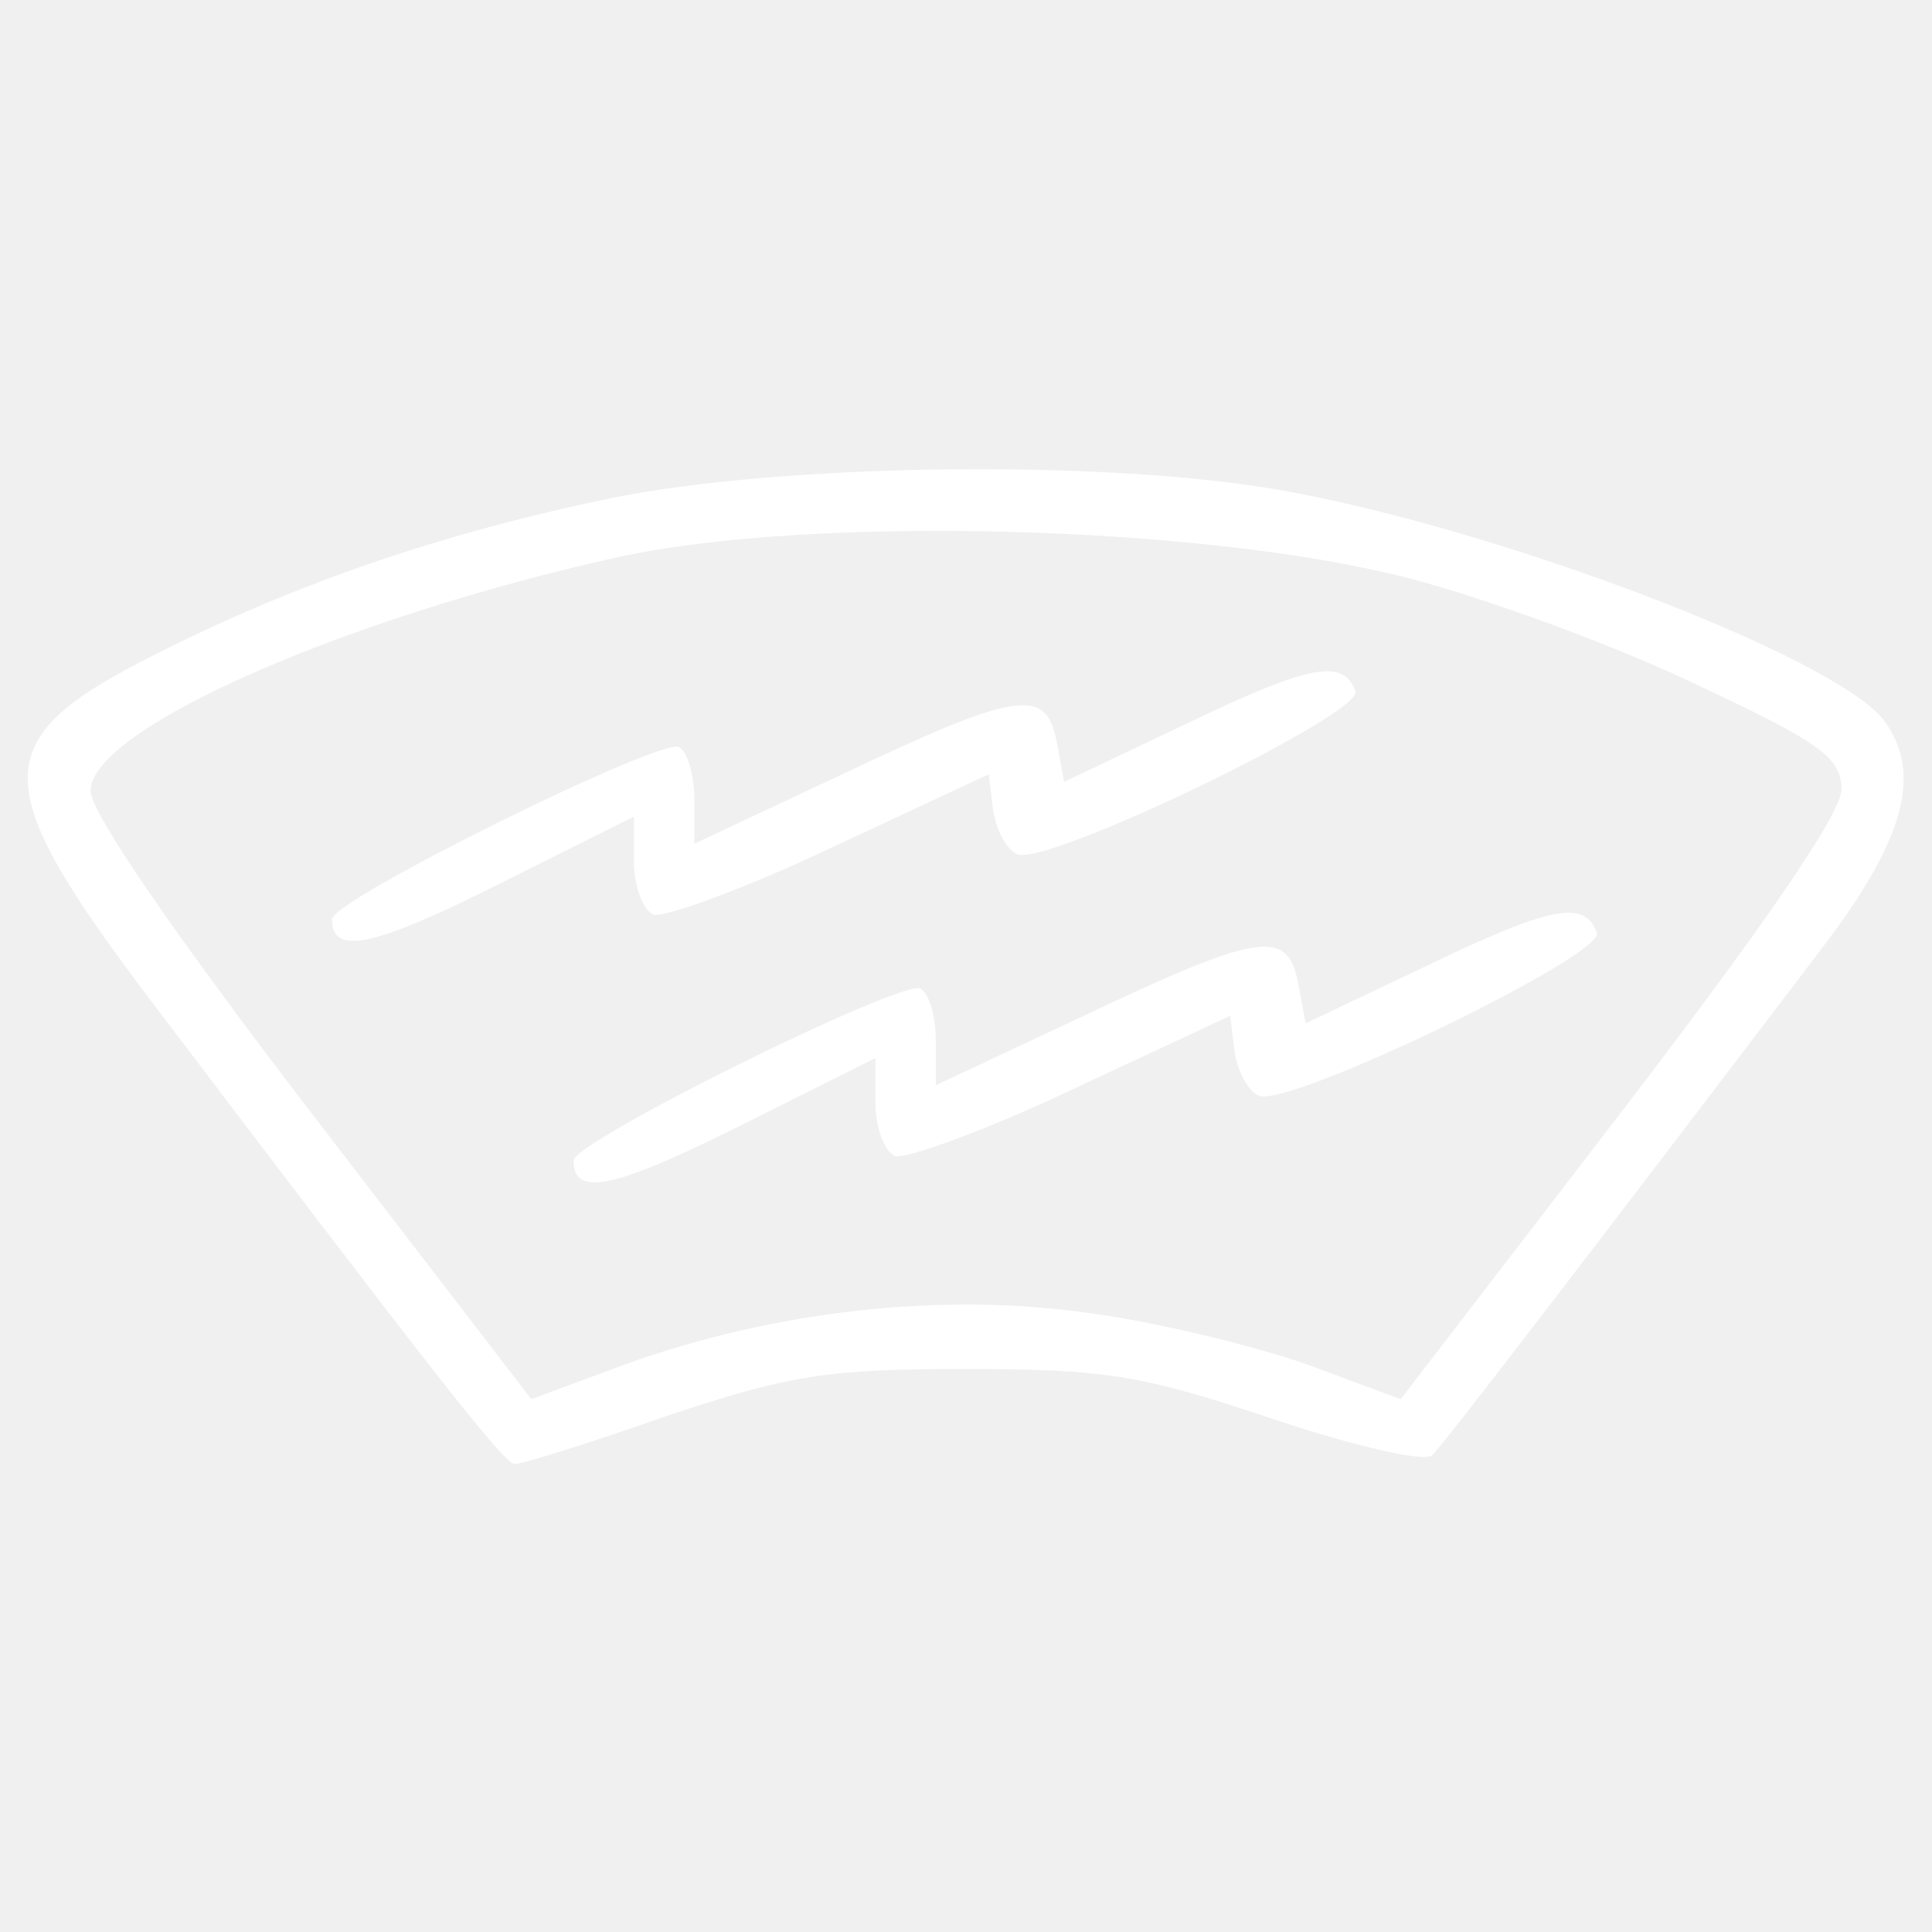
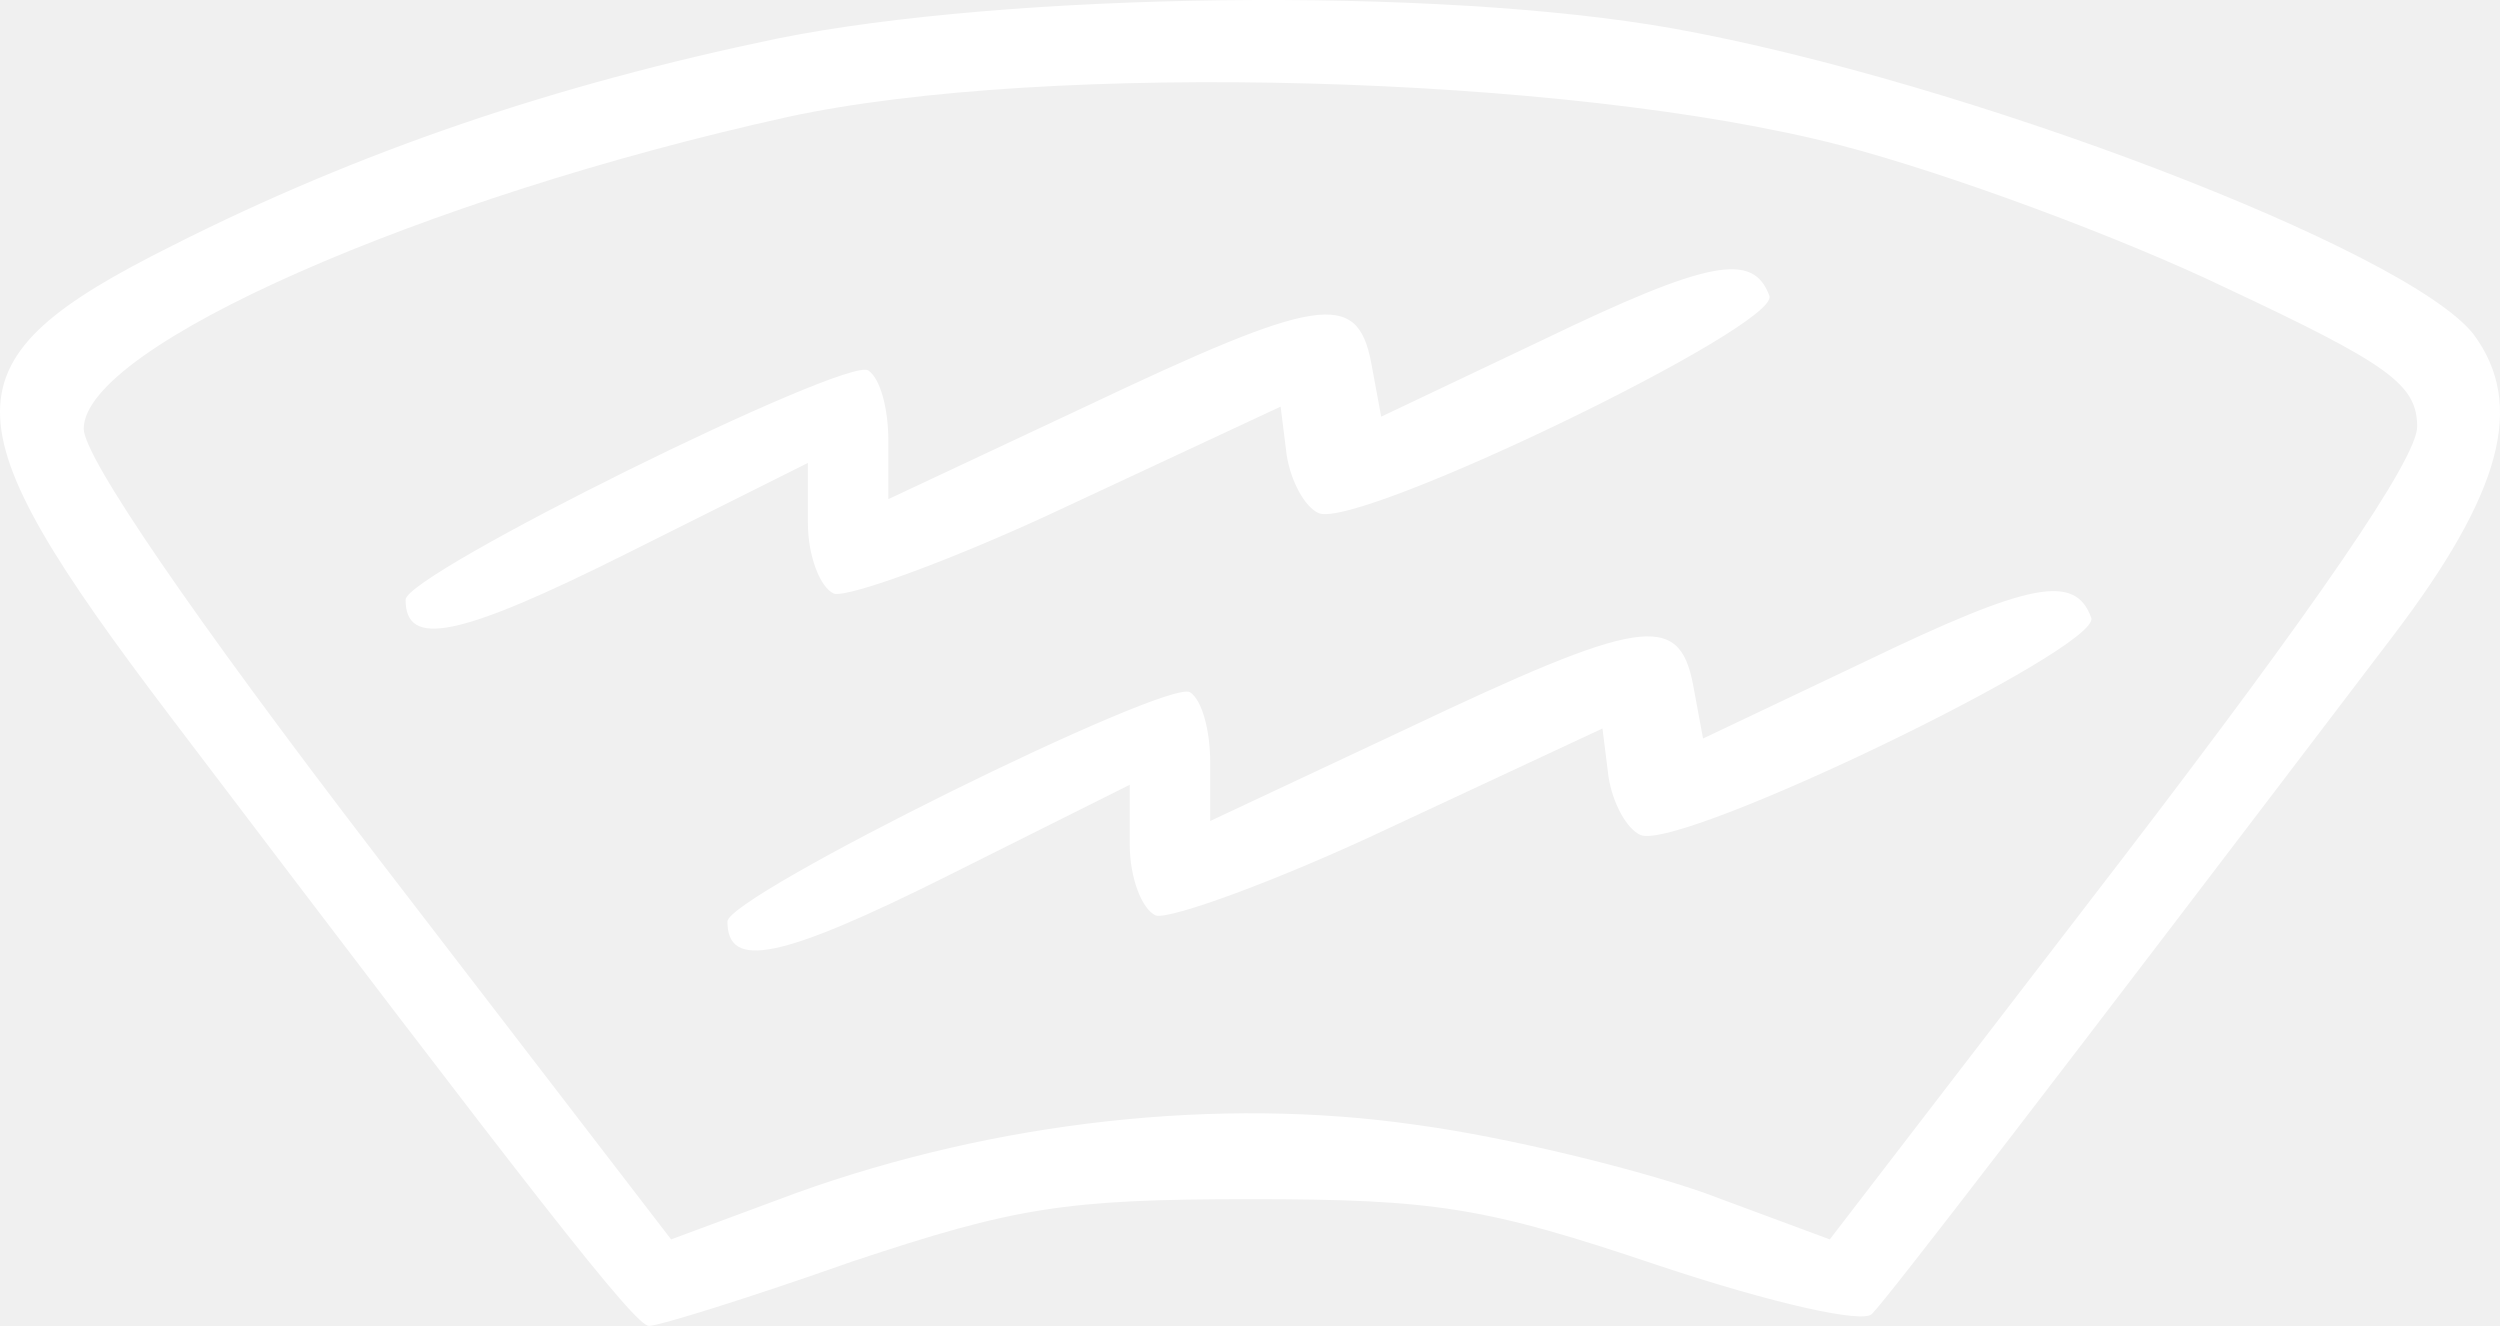
- <svg xmlns="http://www.w3.org/2000/svg" version="1.0" width="128pt" height="128pt" viewBox="0 0 128 128" preserveAspectRatio="xMidYMid meet">
-   <g transform="translate(0,128) scale(0.1,-0.1)" fill="#ffffff" stroke="none">
-     <path d="M405 950 c-111 -23 -208 -56 -301 -103 -114 -57 -114 -85 -1 -234 182 -240 231 -303 238 -303 5 0 50 14 101 32 81 27 106 31 198 31 92 0 117 -4 203 -33 57 -19 102 -29 106 -24 8 8 91 116 259 337 54 71 66 115 40 150 -33 42 -253 126 -398 152 -118 21 -331 18 -445 -5z m528 -53 c54 -14 140 -46 192 -71 81 -38 95 -48 95 -69 0 -16 -51 -90 -146 -214 l-146 -190 -62 23 c-34 12 -99 28 -144 34 -97 14 -208 2 -308 -34 l-62 -23 -146 190 c-92 120 -146 199 -146 213 0 41 169 115 350 155 129 28 388 21 523 -14z" />
-     <path d="M785 800 l-80 -38 -5 27 c-7 36 -26 33 -142 -22 l-98 -46 0 29 c0 16 -4 31 -10 35 -11 7 -230 -101 -230 -114 0 -24 26 -19 110 23 l90 45 0 -30 c0 -16 6 -32 13 -35 7 -2 60 17 117 44 l105 49 3 -24 c2 -13 9 -26 16 -29 20 -8 229 93 224 108 -8 22 -30 18 -113 -22z" />
-     <path d="M945 640 l-80 -38 -5 27 c-7 36 -26 33 -142 -22 l-98 -46 0 29 c0 16 -4 31 -10 35 -11 7 -230 -101 -230 -114 0 -24 26 -19 110 23 l90 45 0 -30 c0 -16 6 -32 13 -35 7 -2 60 17 117 44 l105 49 3 -24 c2 -13 9 -26 16 -29 20 -8 229 93 224 108 -8 22 -30 18 -113 -22z" />
+ <svg xmlns="http://www.w3.org/2000/svg" version="1.0" width="124.281pt" height="65.914pt" viewBox="0 0 124.281 65.914" preserveAspectRatio="xMidYMid" id="svg1822">
+   <defs id="defs1826" />
+   <g transform="matrix(0.1,0,0,-0.1,-1.837459,96.9136)" fill="#ffffff" stroke="none" id="g1820" style="fill:#ffffff">
+     <path d="M 405,950 C 294,927 197,894 104,847 -10,790 -10,762 103,613 285,373 334,310 341,310 c 5,0 50,14 101,32 81,27 106,31 198,31 92,0 117,-4 203,-33 57,-19 102,-29 106,-24 8,8 91,116 259,337 54,71 66,115 40,150 -33,42 -253,126 -398,152 -118,21 -331,18 -445,-5 z m 528,-53 c 54,-14 140,-46 192,-71 81,-38 95,-48 95,-69 0,-16 -51,-90 -146,-214 L 928,353 866,376 c -34,12 -99,28 -144,34 -97,14 -208,2 -308,-34 L 352,353 206,543 C 114,663 60,742 60,756 c 0,41 169,115 350,155 129,28 388,21 523,-14 z" id="path1814" style="fill:#ffffff" />
+     <path d="m 785,800 -80,-38 -5,27 c -7,36 -26,33 -142,-22 l -98,-46 v 29 c 0,16 -4,31 -10,35 -11,7 -230,-101 -230,-114 0,-24 26,-19 110,23 l 90,45 v -30 c 0,-16 6,-32 13,-35 7,-2 60,17 117,44 l 105,49 3,-24 c 2,-13 9,-26 16,-29 20,-8 229,93 224,108 -8,22 -30,18 -113,-22 z" id="path1816" style="fill:#ffffff" />
+     <path d="m 945,640 -80,-38 -5,27 c -7,36 -26,33 -142,-22 l -98,-46 v 29 c 0,16 -4,31 -10,35 -11,7 -230,-101 -230,-114 0,-24 26,-19 110,23 l 90,45 v -30 c 0,-16 6,-32 13,-35 7,-2 60,17 117,44 l 105,49 3,-24 c 2,-13 9,-26 16,-29 20,-8 229,93 224,108 -8,22 -30,18 -113,-22 z" id="path1818" style="fill:#ffffff" />
  </g>
</svg>
